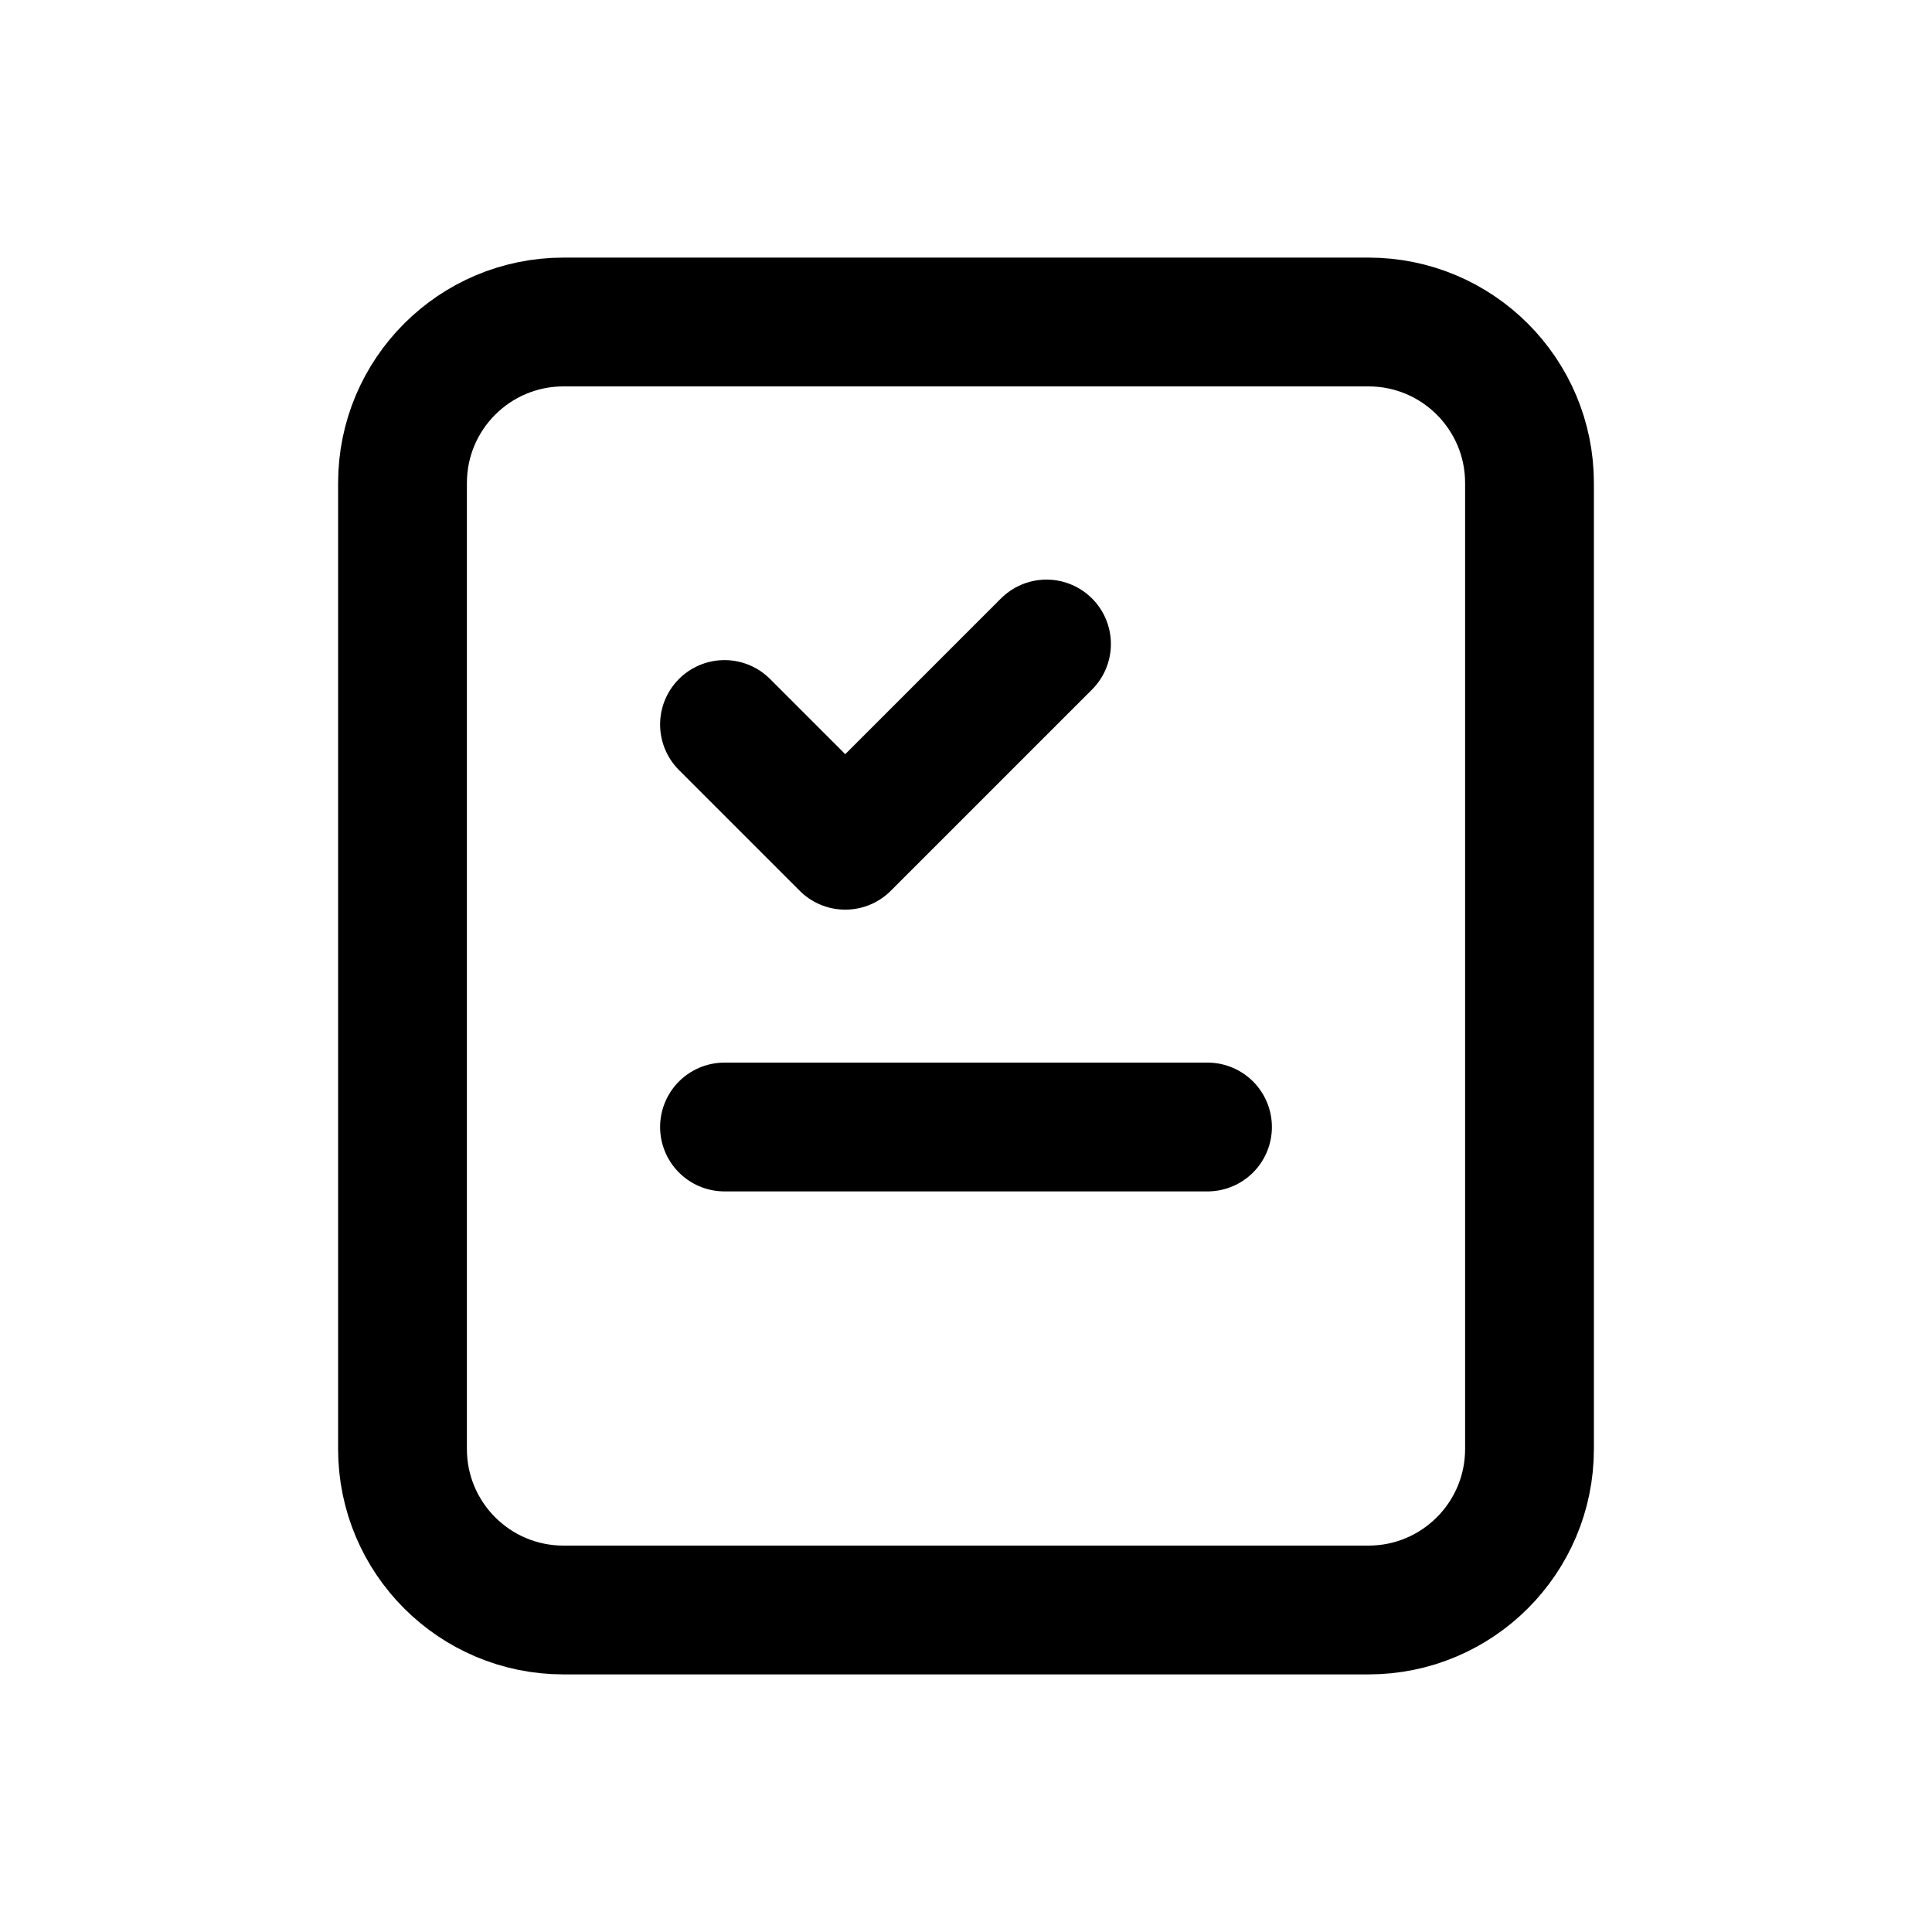
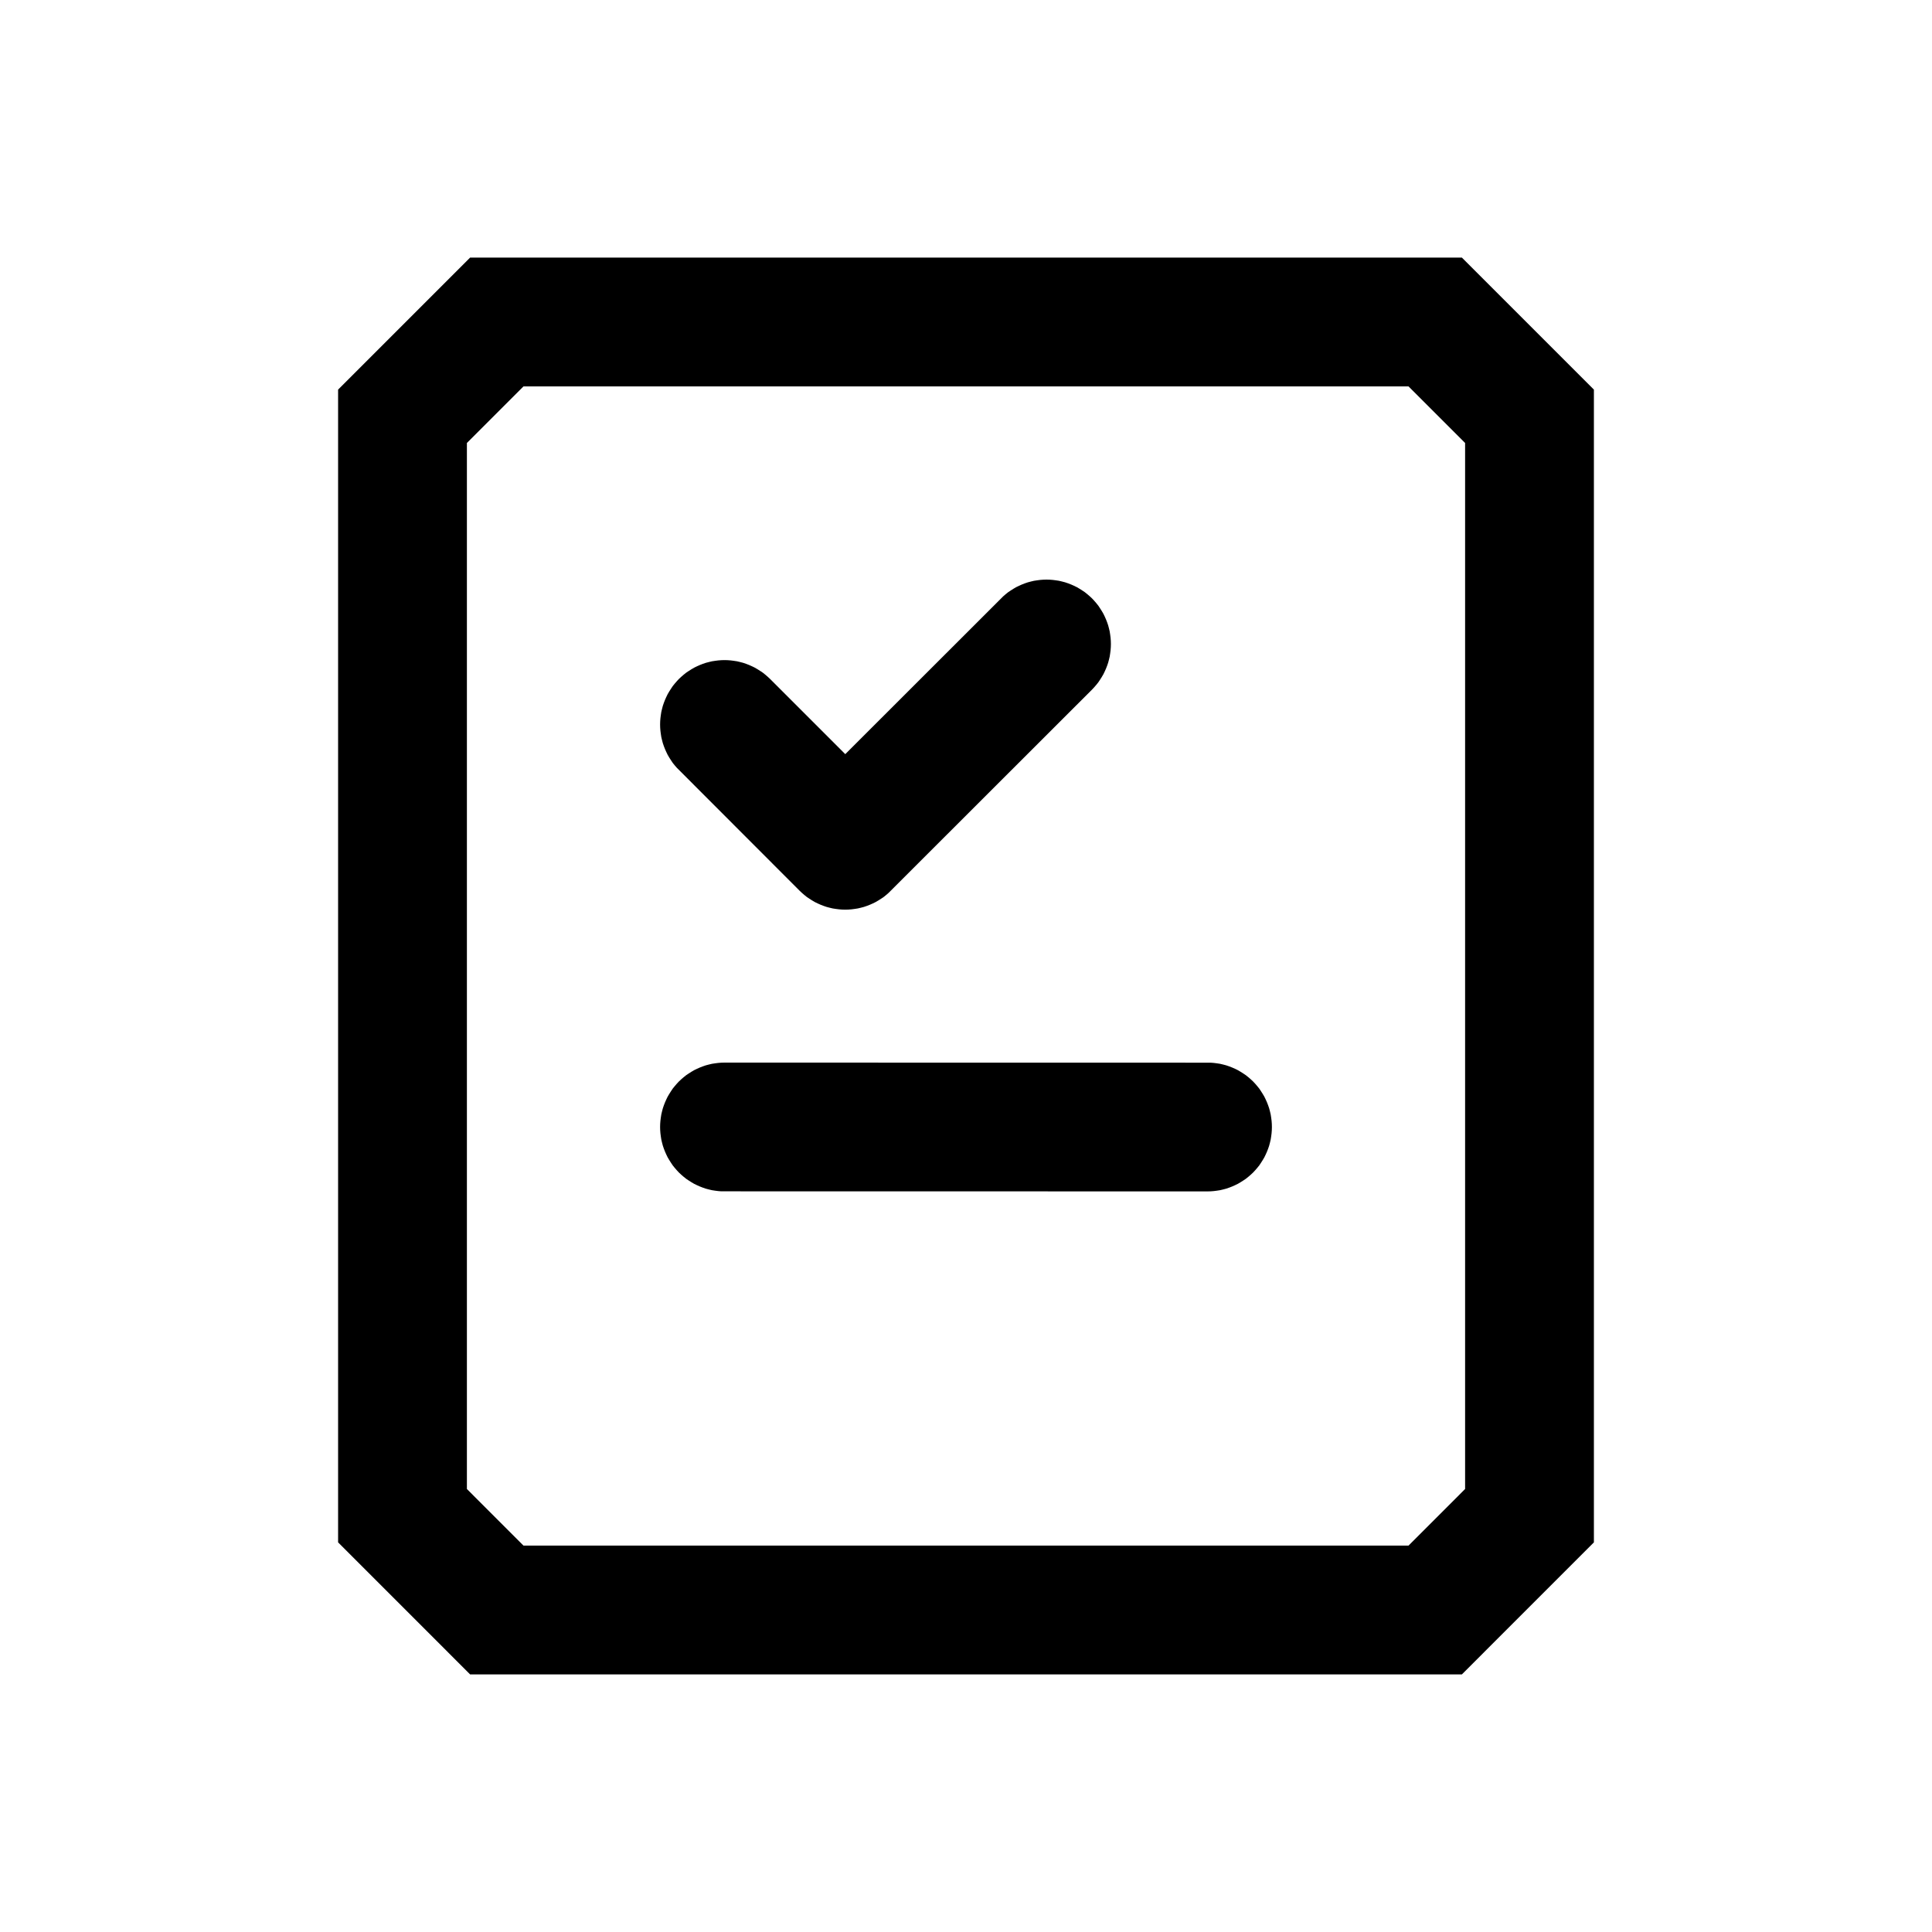
- <svg xmlns="http://www.w3.org/2000/svg" width="24" height="24" viewBox="0 0 24 24" fill="none" stroke="currentColor" stroke-width="1.6" stroke-linecap="round" stroke-linejoin="round">
-   <rect x="5" y="4" width="14" height="16" rx="2" />
-   <path d="M9 9l1.5 1.5L13 8M9 14h6" />
+ <svg xmlns="http://www.w3.org/2000/svg" width="24" height="24" viewBox="0 0 24 24">
+   <path d="M4.2 18 L4.2 18 Q4.2 6 4.2 4.84 Q5.02 4.02 5.84 3.2 L7 3.2 Q17 3.2 18.16 3.2 Q18.98 4.02 19.8 4.84 L19.8 6 Q19.8 18 19.8 19.16 Q18.98 19.98 18.16 20.8 L17 20.8 Q7 20.8 5.84 20.8 Q5.02 19.98 4.2 19.16 Z M5.8 18 Q5.8 18 5.8 18.497 Q6.151 18.849 6.503 19.2 L7 19.2 Q17 19.2 17.497 19.2 Q17.849 18.849 18.2 18.497 L18.2 18 Q18.2 6 18.2 5.503 Q17.849 5.151 17.497 4.8 L17 4.8 Q7 4.8 6.503 4.8 Q6.151 5.151 5.8 5.503 L5.8 6 Z M9.566 8.434 L9.566 8.434 L11.066 9.934 L10.5 10.5 L9.934 9.934 Q12.448 7.42 12.463 7.407 Q12.477 7.394 12.492 7.382 Q12.508 7.369 12.523 7.357 Q12.539 7.346 12.556 7.335 Q12.572 7.324 12.589 7.314 Q12.606 7.304 12.623 7.294 Q12.64 7.285 12.658 7.277 Q12.676 7.268 12.694 7.261 Q12.712 7.253 12.73 7.247 Q12.749 7.24 12.768 7.234 Q12.787 7.229 12.806 7.224 Q12.825 7.219 12.844 7.215 Q12.863 7.212 12.883 7.209 Q12.902 7.206 12.922 7.204 Q12.941 7.202 12.961 7.201 Q12.98 7.2 13 7.2 Q13.02 7.2 13.039 7.201 Q13.059 7.202 13.078 7.204 Q13.098 7.206 13.117 7.209 Q13.137 7.212 13.156 7.215 Q13.175 7.219 13.194 7.224 Q13.213 7.229 13.232 7.234 Q13.251 7.24 13.27 7.247 Q13.288 7.253 13.306 7.261 Q13.324 7.268 13.342 7.277 Q13.36 7.285 13.377 7.294 Q13.394 7.304 13.411 7.314 Q13.428 7.324 13.444 7.335 Q13.461 7.346 13.477 7.357 Q13.492 7.369 13.508 7.382 Q13.523 7.394 13.537 7.407 Q13.552 7.42 13.566 7.434 Q13.58 7.448 13.593 7.463 Q13.606 7.477 13.618 7.492 Q13.631 7.508 13.643 7.523 Q13.654 7.539 13.665 7.556 Q13.676 7.572 13.686 7.589 Q13.696 7.606 13.706 7.623 Q13.715 7.64 13.723 7.658 Q13.732 7.676 13.739 7.694 Q13.747 7.712 13.753 7.73 Q13.76 7.749 13.766 7.768 Q13.771 7.787 13.776 7.806 Q13.781 7.825 13.785 7.844 Q13.788 7.863 13.791 7.883 Q13.794 7.902 13.796 7.922 Q13.798 7.941 13.799 7.961 Q13.8 7.98 13.8 8 Q13.8 8.02 13.799 8.039 Q13.798 8.059 13.796 8.078 Q13.794 8.098 13.791 8.117 Q13.788 8.137 13.785 8.156 Q13.781 8.175 13.776 8.194 Q13.771 8.213 13.766 8.232 Q13.76 8.251 13.753 8.27 Q13.747 8.288 13.739 8.306 Q13.732 8.324 13.723 8.342 Q13.715 8.36 13.706 8.377 Q13.696 8.394 13.686 8.411 Q13.676 8.428 13.665 8.444 Q13.654 8.461 13.643 8.477 Q13.631 8.492 13.618 8.508 Q13.606 8.523 13.593 8.537 Q13.58 8.552 13.566 8.566 L13.566 8.566 Q11.052 11.08 11.037 11.093 Q11.023 11.106 11.008 11.118 Q10.992 11.131 10.977 11.143 Q10.961 11.154 10.944 11.165 Q10.928 11.176 10.911 11.186 Q10.894 11.196 10.877 11.206 Q10.86 11.215 10.842 11.223 Q10.824 11.232 10.806 11.239 Q10.788 11.247 10.77 11.253 Q10.751 11.26 10.732 11.266 Q10.713 11.271 10.694 11.276 Q10.675 11.281 10.656 11.285 Q10.637 11.288 10.617 11.291 Q10.598 11.294 10.578 11.296 Q10.559 11.298 10.539 11.299 Q10.52 11.3 10.5 11.3 Q10.48 11.3 10.461 11.299 Q10.441 11.298 10.422 11.296 Q10.402 11.294 10.383 11.291 Q10.363 11.288 10.344 11.285 Q10.325 11.281 10.306 11.276 Q10.287 11.271 10.268 11.266 Q10.249 11.26 10.23 11.253 Q10.212 11.247 10.194 11.239 Q10.176 11.232 10.158 11.223 Q10.14 11.215 10.123 11.206 Q10.106 11.196 10.089 11.186 Q10.072 11.176 10.056 11.165 Q10.039 11.154 10.023 11.143 Q10.008 11.131 9.992 11.118 Q9.977 11.106 9.963 11.093 Q9.948 11.08 9.934 11.066 L9.934 11.066 Q8.42 9.552 8.407 9.537 Q8.394 9.523 8.382 9.508 Q8.369 9.492 8.357 9.477 Q8.346 9.461 8.335 9.444 Q8.324 9.428 8.314 9.411 Q8.304 9.394 8.294 9.377 Q8.285 9.36 8.277 9.342 Q8.268 9.324 8.261 9.306 Q8.253 9.288 8.247 9.27 Q8.24 9.251 8.234 9.232 Q8.229 9.213 8.224 9.194 Q8.219 9.175 8.215 9.156 Q8.212 9.137 8.209 9.117 Q8.206 9.098 8.204 9.078 Q8.202 9.059 8.201 9.039 Q8.2 9.02 8.2 9 Q8.2 8.98 8.201 8.961 Q8.202 8.941 8.204 8.922 Q8.206 8.902 8.209 8.883 Q8.212 8.863 8.215 8.844 Q8.219 8.825 8.224 8.806 Q8.229 8.787 8.234 8.768 Q8.24 8.749 8.247 8.73 Q8.253 8.712 8.261 8.694 Q8.268 8.676 8.277 8.658 Q8.285 8.64 8.294 8.623 Q8.304 8.606 8.314 8.589 Q8.324 8.572 8.335 8.556 Q8.346 8.539 8.357 8.523 Q8.369 8.508 8.382 8.492 Q8.394 8.477 8.407 8.463 Q8.42 8.448 8.434 8.434 Q8.448 8.42 8.463 8.407 Q8.477 8.394 8.492 8.382 Q8.508 8.369 8.523 8.357 Q8.539 8.346 8.556 8.335 Q8.572 8.324 8.589 8.314 Q8.606 8.304 8.623 8.294 Q8.64 8.285 8.658 8.277 Q8.676 8.268 8.694 8.261 Q8.712 8.253 8.73 8.247 Q8.749 8.24 8.768 8.234 Q8.787 8.229 8.806 8.224 Q8.825 8.219 8.844 8.215 Q8.863 8.212 8.883 8.209 Q8.902 8.206 8.922 8.204 Q8.941 8.202 8.961 8.201 Q8.98 8.2 9 8.2 Q9.02 8.2 9.039 8.201 Q9.059 8.202 9.078 8.204 Q9.098 8.206 9.117 8.209 Q9.137 8.212 9.156 8.215 Q9.175 8.219 9.194 8.224 Q9.213 8.229 9.232 8.234 Q9.251 8.24 9.27 8.247 Q9.288 8.253 9.306 8.261 Q9.324 8.268 9.342 8.277 Q9.36 8.285 9.377 8.294 Q9.394 8.304 9.411 8.314 Q9.428 8.324 9.444 8.335 Q9.461 8.346 9.477 8.357 Q9.492 8.369 9.508 8.382 Q9.523 8.394 9.537 8.407 Q9.552 8.42 9.566 8.434 Z M9 13.2 L9 13.2 Q15.02 13.2 15.039 13.201 Q15.059 13.202 15.078 13.204 Q15.098 13.206 15.117 13.209 Q15.137 13.212 15.156 13.215 Q15.175 13.219 15.194 13.224 Q15.213 13.229 15.232 13.234 Q15.251 13.24 15.27 13.247 Q15.288 13.253 15.306 13.261 Q15.324 13.268 15.342 13.277 Q15.36 13.285 15.377 13.294 Q15.394 13.304 15.411 13.314 Q15.428 13.324 15.444 13.335 Q15.461 13.346 15.477 13.357 Q15.492 13.369 15.508 13.382 Q15.523 13.394 15.537 13.407 Q15.552 13.42 15.566 13.434 Q15.58 13.448 15.593 13.463 Q15.606 13.477 15.618 13.492 Q15.631 13.508 15.643 13.523 Q15.654 13.539 15.665 13.556 Q15.676 13.572 15.686 13.589 Q15.696 13.606 15.706 13.623 Q15.715 13.64 15.723 13.658 Q15.732 13.676 15.739 13.694 Q15.747 13.712 15.753 13.73 Q15.76 13.749 15.766 13.768 Q15.771 13.787 15.776 13.806 Q15.781 13.825 15.785 13.844 Q15.788 13.863 15.791 13.883 Q15.794 13.902 15.796 13.922 Q15.798 13.941 15.799 13.961 Q15.8 13.98 15.8 14 Q15.8 14.02 15.799 14.039 Q15.798 14.059 15.796 14.078 Q15.794 14.098 15.791 14.117 Q15.788 14.137 15.785 14.156 Q15.781 14.175 15.776 14.194 Q15.771 14.213 15.766 14.232 Q15.76 14.251 15.753 14.27 Q15.747 14.288 15.739 14.306 Q15.732 14.324 15.723 14.342 Q15.715 14.36 15.706 14.377 Q15.696 14.394 15.686 14.411 Q15.676 14.428 15.665 14.444 Q15.654 14.461 15.643 14.477 Q15.631 14.492 15.618 14.508 Q15.606 14.523 15.593 14.537 Q15.58 14.552 15.566 14.566 Q15.552 14.58 15.537 14.593 Q15.523 14.606 15.508 14.618 Q15.492 14.631 15.477 14.643 Q15.461 14.654 15.444 14.665 Q15.428 14.676 15.411 14.686 Q15.394 14.696 15.377 14.706 Q15.36 14.715 15.342 14.723 Q15.324 14.732 15.306 14.739 Q15.288 14.747 15.27 14.753 Q15.251 14.76 15.232 14.766 Q15.213 14.771 15.194 14.776 Q15.175 14.781 15.156 14.785 Q15.137 14.788 15.117 14.791 Q15.098 14.794 15.078 14.796 Q15.059 14.798 15.039 14.799 Q15.02 14.8 15 14.8 L15 14.8 Q8.98 14.8 8.961 14.799 Q8.941 14.798 8.922 14.796 Q8.902 14.794 8.883 14.791 Q8.863 14.788 8.844 14.785 Q8.825 14.781 8.806 14.776 Q8.787 14.771 8.768 14.766 Q8.749 14.76 8.73 14.753 Q8.712 14.747 8.694 14.739 Q8.676 14.732 8.658 14.723 Q8.64 14.715 8.623 14.706 Q8.606 14.696 8.589 14.686 Q8.572 14.676 8.556 14.665 Q8.539 14.654 8.523 14.643 Q8.508 14.631 8.492 14.618 Q8.477 14.606 8.463 14.593 Q8.448 14.58 8.434 14.566 Q8.42 14.552 8.407 14.537 Q8.394 14.523 8.382 14.508 Q8.369 14.492 8.357 14.477 Q8.346 14.461 8.335 14.444 Q8.324 14.428 8.314 14.411 Q8.304 14.394 8.294 14.377 Q8.285 14.36 8.277 14.342 Q8.268 14.324 8.261 14.306 Q8.253 14.288 8.247 14.27 Q8.24 14.251 8.234 14.232 Q8.229 14.213 8.224 14.194 Q8.219 14.175 8.215 14.156 Q8.212 14.137 8.209 14.117 Q8.206 14.098 8.204 14.078 Q8.202 14.059 8.201 14.039 Q8.2 14.02 8.2 14 Q8.2 13.98 8.201 13.961 Q8.202 13.941 8.204 13.922 Q8.206 13.902 8.209 13.883 Q8.212 13.863 8.215 13.844 Q8.219 13.825 8.224 13.806 Q8.229 13.787 8.234 13.768 Q8.24 13.749 8.247 13.73 Q8.253 13.712 8.261 13.694 Q8.268 13.676 8.277 13.658 Q8.285 13.64 8.294 13.623 Q8.304 13.606 8.314 13.589 Q8.324 13.572 8.335 13.556 Q8.346 13.539 8.357 13.523 Q8.369 13.508 8.382 13.492 Q8.394 13.477 8.407 13.463 Q8.42 13.448 8.434 13.434 Q8.448 13.42 8.463 13.407 Q8.477 13.394 8.492 13.382 Q8.508 13.369 8.523 13.357 Q8.539 13.346 8.556 13.335 Q8.572 13.324 8.589 13.314 Q8.606 13.304 8.623 13.294 Q8.64 13.285 8.658 13.277 Q8.676 13.268 8.694 13.261 Q8.712 13.253 8.73 13.247 Q8.749 13.24 8.768 13.234 Q8.787 13.229 8.806 13.224 Q8.825 13.219 8.844 13.215 Q8.863 13.212 8.883 13.209 Q8.902 13.206 8.922 13.204 Q8.941 13.202 8.961 13.201 Q8.98 13.2 9 13.2 Z" fill="currentColor" />
</svg>
